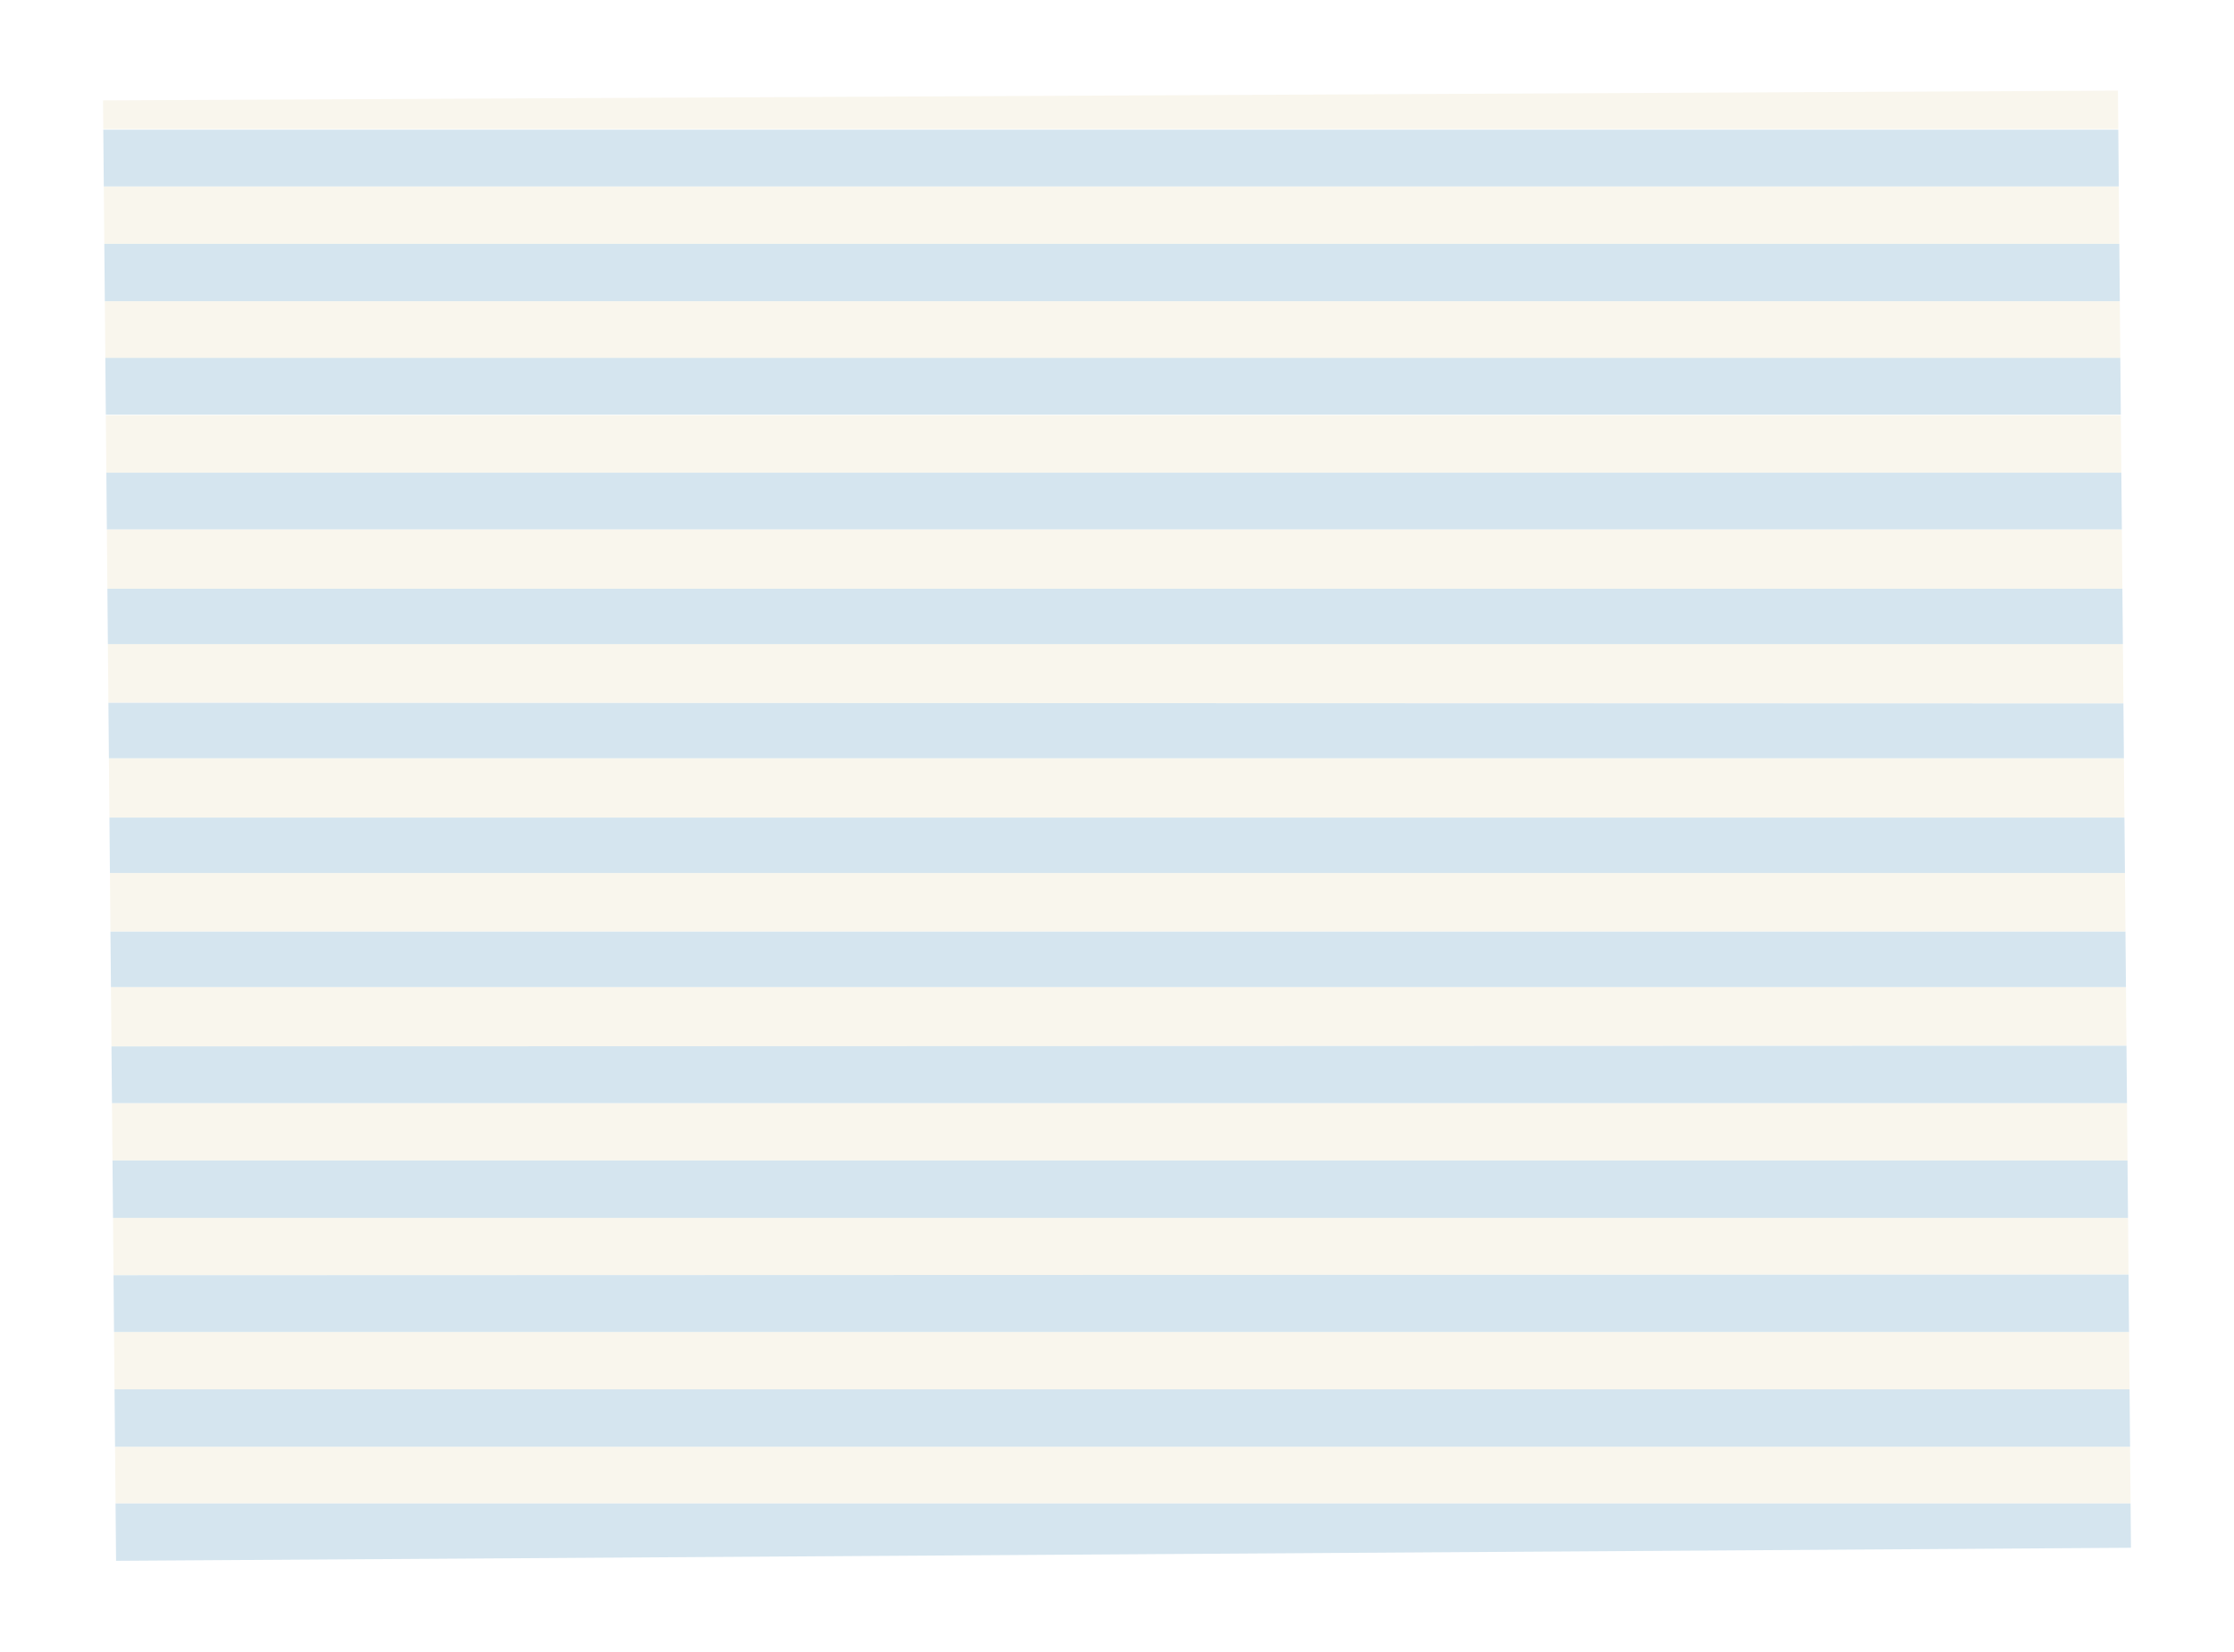
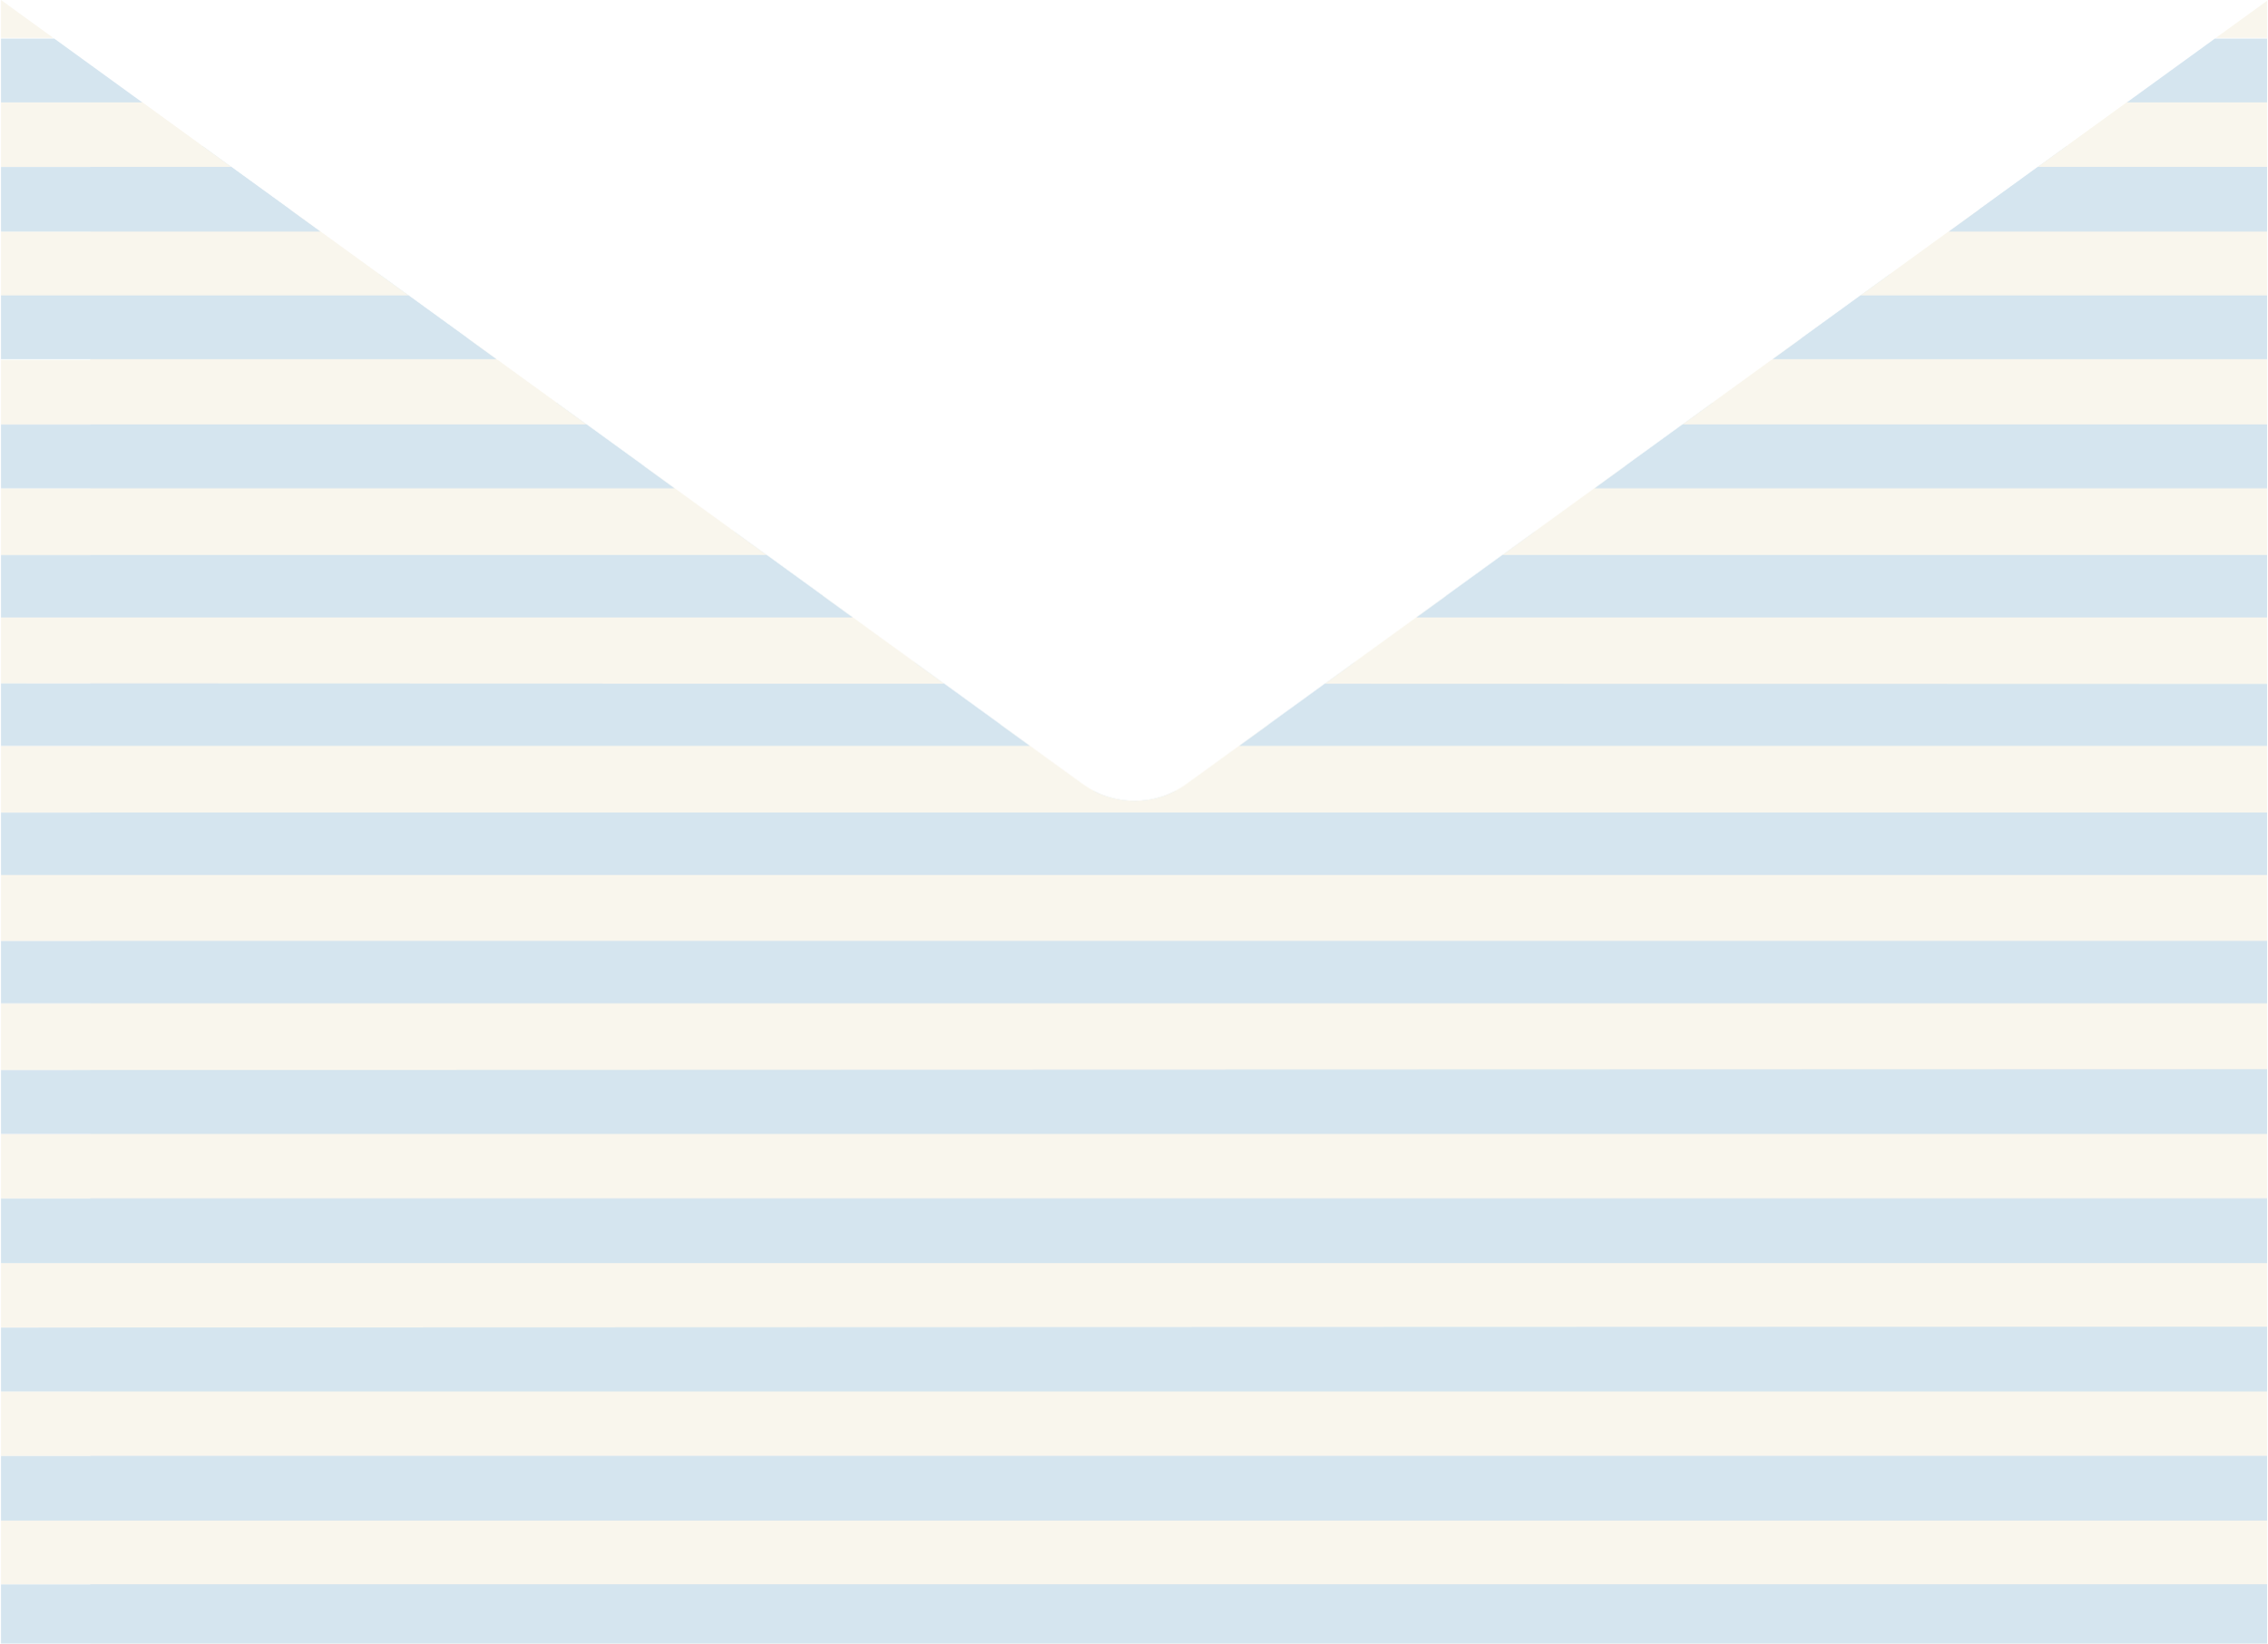
- <svg xmlns="http://www.w3.org/2000/svg" id="_레이어_1" version="1.1" viewBox="0 0 342.6 253.3">
+ <svg xmlns="http://www.w3.org/2000/svg" id="_레이어_1" data-name=" 레이어 1" viewBox="0 0 308.99 224.02">
  <defs>
    <style>
-       .st0 {
+       .cls-1 {
        fill: none;
      }

-       .st1 {
+       .cls-2 {
        fill: #d5e5ef;
      }

-       .st2 {
+       .cls-3 {
        fill: #f9f6ed;
      }

-       .st3 {
+       .cls-4 {
+         clip-path: url(#clippath-1);
+       }
+ 
+       .cls-5 {
        clip-path: url(#clippath);
      }
    </style>
    <clipPath id="clippath">
-       <polygon class="st0" points="17.8 239.4 15.8 15.4 324.8 13.9 326.8 237.4 17.8 239.4 17.8 239.4" />
+       <path class="cls-1" d="M147.53,106.86L.14,0v224.02h308.99V0l-147.4,106.86c-4.23,3.07-9.96,3.07-14.19,0h-.01Z" />
+     </clipPath>
+     <clipPath id="clippath-1">
+       <rect class="cls-1" width="308.99" height="224.02" />
    </clipPath>
  </defs>
-   <g class="st3">
-     <g>
-       <polygon class="st2" points="12.3 221.9 330 221.9 330 213.1 12.3 213.1 12.3 204.3 330 204.3 330 195.5 12.3 195.6 12.3 186.8 330 186.8 330 178 12.3 178 12.3 169.2 330 169.2 330 160.4 12.3 160.5 12.3 151.4 330 151.4 330.1 143.5 330.3 239.3 330 239.4 330 230.6 12.3 230.6 12.3 221.9" />
-       <polygon class="st2" points="12.3 116.3 330 116.3 330 107.9 12.3 107.8 12.3 98.8 330 98.8 330 90.3 12.3 90.3 12.3 81.2 330 81.2 330 72.5 12.3 72.5 12.3 63.7 330.3 63.7 330.3 125.4 12.3 125.4 12.3 116.3" />
-       <path class="st2" d="M12.3,28.6h317.7s0-8.8,0-8.8H12.3v-5.9h318v31.7c-.1,0-.2-.6-.2-.9v-7.3H12.3v-8.8Z" />
-       <polygon class="st2" points="12.3 133.9 330 133.9 330.1 126.3 330.3 142.9 12.3 142.9 12.3 133.9" />
-       <path class="st2" d="M12.3,46.2h318v16.7c0,.2-.3-.5-.3-.7v-7.2H12.3v-8.8h0Z" />
+   <g class="cls-5">
+     <g class="cls-4">
      <g>
-         <path class="st1" d="M12.3,54.9h317.7v7.2c0,.2.2.8.3.7v.8H12.3v-8.8h0Z" />
-         <path class="st1" d="M12.3,37.4h317.7v7.3c.1.3.2.9.4.9v.6H12.3v-8.8h0Z" />
-         <polygon class="st1" points="12.3 230.6 330 230.6 330 239.4 12.3 239.4 12.3 230.6" />
-         <polygon class="st1" points="12.3 213.1 330 213.1 330 221.9 12.3 221.9 12.3 213.1" />
-         <polygon class="st1" points="12.3 195.6 330 195.5 330 204.3 12.3 204.3 12.3 195.6" />
-         <polygon class="st1" points="12.3 178 330 178 330 186.8 12.3 186.8 12.3 178" />
-         <polygon class="st1" points="12.3 160.5 330 160.4 330 169.2 12.3 169.2 12.3 160.5" />
-         <polygon class="st1" points="12.3 72.5 330 72.5 330 81.2 12.3 81.2 12.3 72.5" />
-         <polygon class="st1" points="12.3 19.9 330 19.9 330 28.6 12.3 28.6 12.3 19.9" />
-         <polygon class="st1" points="12.3 125.4 330.3 125.4 330.1 126.3 330 133.9 12.3 133.9 12.3 125.4" />
-         <polygon class="st1" points="12.3 142.9 330.3 142.9 330.1 143.5 330 151.4 12.3 151.4 12.3 142.9" />
-         <polygon class="st1" points="12.3 107.8 330 107.9 330 116.3 12.3 116.3 12.3 107.8" />
-         <polygon class="st1" points="12.3 90.3 330 90.3 330 98.8 12.3 98.8 12.3 90.3" />
+         <polygon class="cls-3" points="12.3 221.9 330 221.9 330 213.1 12.3 213.1 12.3 204.3 330 204.3 330 195.5 12.3 195.6 12.3 186.8 330 186.8 330 178 12.3 178 12.3 169.2 330 169.2 330 160.4 12.3 160.5 12.3 151.4 330 151.4 330.1 143.5 330.3 239.3 330 239.4 330 230.6 12.3 230.6 12.3 221.9" />
+         <polygon class="cls-3" points="12.3 116.3 330 116.3 330 107.9 12.3 107.8 12.3 98.8 330 98.8 330 90.3 12.3 90.3 12.3 81.2 330 81.2 330 72.5 12.3 72.5 12.3 63.7 330.3 63.7 330.3 125.4 12.3 125.4 12.3 116.3" />
+         <path class="cls-3" d="M12.3,28.6h317.7v-8.8H12.3v-5.9h318v31.7c-.1,0-.2-.6-.2-.9v-7.3H12.3s0-8.8,0-8.8Z" />
+         <polygon class="cls-3" points="12.3 133.9 330 133.9 330.1 126.3 330.3 142.9 12.3 142.9 12.3 133.9" />
+         <path class="cls-3" d="M12.3,46.2h318v16.7c0,.2-.3-.5-.3-.7v-7.2H12.3v-8.8h0Z" />
+         <g>
+           <path class="cls-2" d="M12.3,54.9h317.7v7.2c0,.2.2.8.3.7v.8H12.3v-8.8h0v.1Z" />
+           <path class="cls-2" d="M12.3,37.4h317.7v7.3c.1.3.2.9.4.9v.6H12.3v-8.8h0Z" />
+           <polygon class="cls-2" points="12.3 213.1 330 213.1 330 221.9 12.3 221.9 12.3 213.1" />
+           <polygon class="cls-2" points="12.3 195.6 330 195.5 330 204.3 12.3 204.3 12.3 195.6" />
+           <polygon class="cls-2" points="12.3 178 330 178 330 186.8 12.3 186.8 12.3 178" />
+           <polygon class="cls-2" points="12.3 160.5 330 160.4 330 169.2 12.3 169.2 12.3 160.5" />
+           <polygon class="cls-2" points="12.3 72.5 330 72.5 330 81.2 12.3 81.2 12.3 72.5" />
+           <polygon class="cls-2" points="12.3 19.9 330 19.9 330 28.6 12.3 28.6 12.3 19.9" />
+           <polygon class="cls-2" points="12.3 125.4 330.3 125.4 330.1 126.3 330 133.9 12.3 133.9 12.3 125.4" />
+           <polygon class="cls-2" points="12.3 142.9 330.3 142.9 330.1 143.5 330 151.4 12.3 151.4 12.3 142.9" />
+           <polygon class="cls-2" points="12.3 107.8 330 107.9 330 116.3 12.3 116.3 12.3 107.8" />
+           <polygon class="cls-2" points="12.3 90.3 330 90.3 330 98.8 12.3 98.8 12.3 90.3" />
+         </g>
+       </g>
+       <g>
+         <polygon class="cls-3" points="-4.56 207.26 313.14 207.26 313.14 198.46 -4.56 198.46 -4.56 189.66 313.14 189.66 313.14 180.86 -4.56 180.96 -4.56 172.16 313.14 172.16 313.14 163.36 -4.56 163.36 -4.56 154.56 313.14 154.56 313.14 145.76 -4.56 145.86 -4.56 136.76 313.14 136.76 313.25 128.86 313.44 224.66 313.14 224.76 313.14 215.96 -4.56 215.96 -4.56 207.26" />
+         <polygon class="cls-3" points="-4.56 101.66 313.14 101.66 313.14 93.26 -4.56 93.16 -4.56 84.16 313.14 84.16 313.14 75.66 -4.56 75.66 -4.56 66.56 313.14 66.56 313.14 57.86 -4.56 57.86 -4.56 49.06 313.44 49.06 313.44 110.76 -4.56 110.76 -4.56 101.66" />
+         <path class="cls-3" d="M-4.56,13.96h317.7V5.16H-4.56V-.74h318v31.7c-.1,0-.2-.6-.2-.9v-7.3H-4.56s0-8.8,0-8.8Z" />
+         <polygon class="cls-3" points="-4.56 119.26 313.14 119.26 313.25 111.66 313.44 128.26 -4.56 128.26 -4.56 119.26" />
+         <path class="cls-3" d="M-4.56,31.56h318v16.7c0,.2-.3-.5-.3-.7v-7.2H-4.56v-8.8h0Z" />
+         <g>
+           <path class="cls-2" d="M-4.56,40.26h317.7v7.2c0,.2.2.8.3.7v.8H-4.56v-8.8h0v.1Z" />
+           <path class="cls-2" d="M-4.56,22.76h317.7v7.3c.1.3.2.9.4.9v.6H-4.56v-8.8h0Z" />
+           <polygon class="cls-2" points="-4.56 215.96 313.14 215.96 313.14 224.76 -4.56 224.76 -4.56 215.96" />
+           <polygon class="cls-2" points="-4.56 198.46 313.14 198.46 313.14 207.26 -4.56 207.26 -4.56 198.46" />
+           <polygon class="cls-2" points="-4.56 180.96 313.14 180.86 313.14 189.66 -4.56 189.66 -4.56 180.96" />
+           <polygon class="cls-2" points="-4.56 163.36 313.14 163.36 313.14 172.16 -4.56 172.16 -4.56 163.36" />
+           <polygon class="cls-2" points="-4.56 145.86 313.14 145.76 313.14 154.56 -4.56 154.56 -4.56 145.86" />
+           <polygon class="cls-2" points="-4.56 57.86 313.14 57.86 313.14 66.56 -4.56 66.56 -4.56 57.86" />
+           <polygon class="cls-2" points="-4.56 5.26 313.14 5.26 313.14 13.96 -4.56 13.96 -4.56 5.26" />
+           <polygon class="cls-2" points="-4.56 110.76 313.44 110.76 313.25 111.66 313.14 119.26 -4.56 119.26 -4.56 110.76" />
+           <polygon class="cls-2" points="-4.56 128.26 313.44 128.26 313.25 128.86 313.14 136.76 -4.56 136.76 -4.56 128.26" />
+           <polygon class="cls-2" points="-4.56 93.16 313.14 93.26 313.14 101.66 -4.56 101.66 -4.56 93.16" />
+           <polygon class="cls-2" points="-4.56 75.66 313.14 75.66 313.14 84.16 -4.56 84.16 -4.56 75.66" />
+         </g>
      </g>
    </g>
  </g>
</svg>
